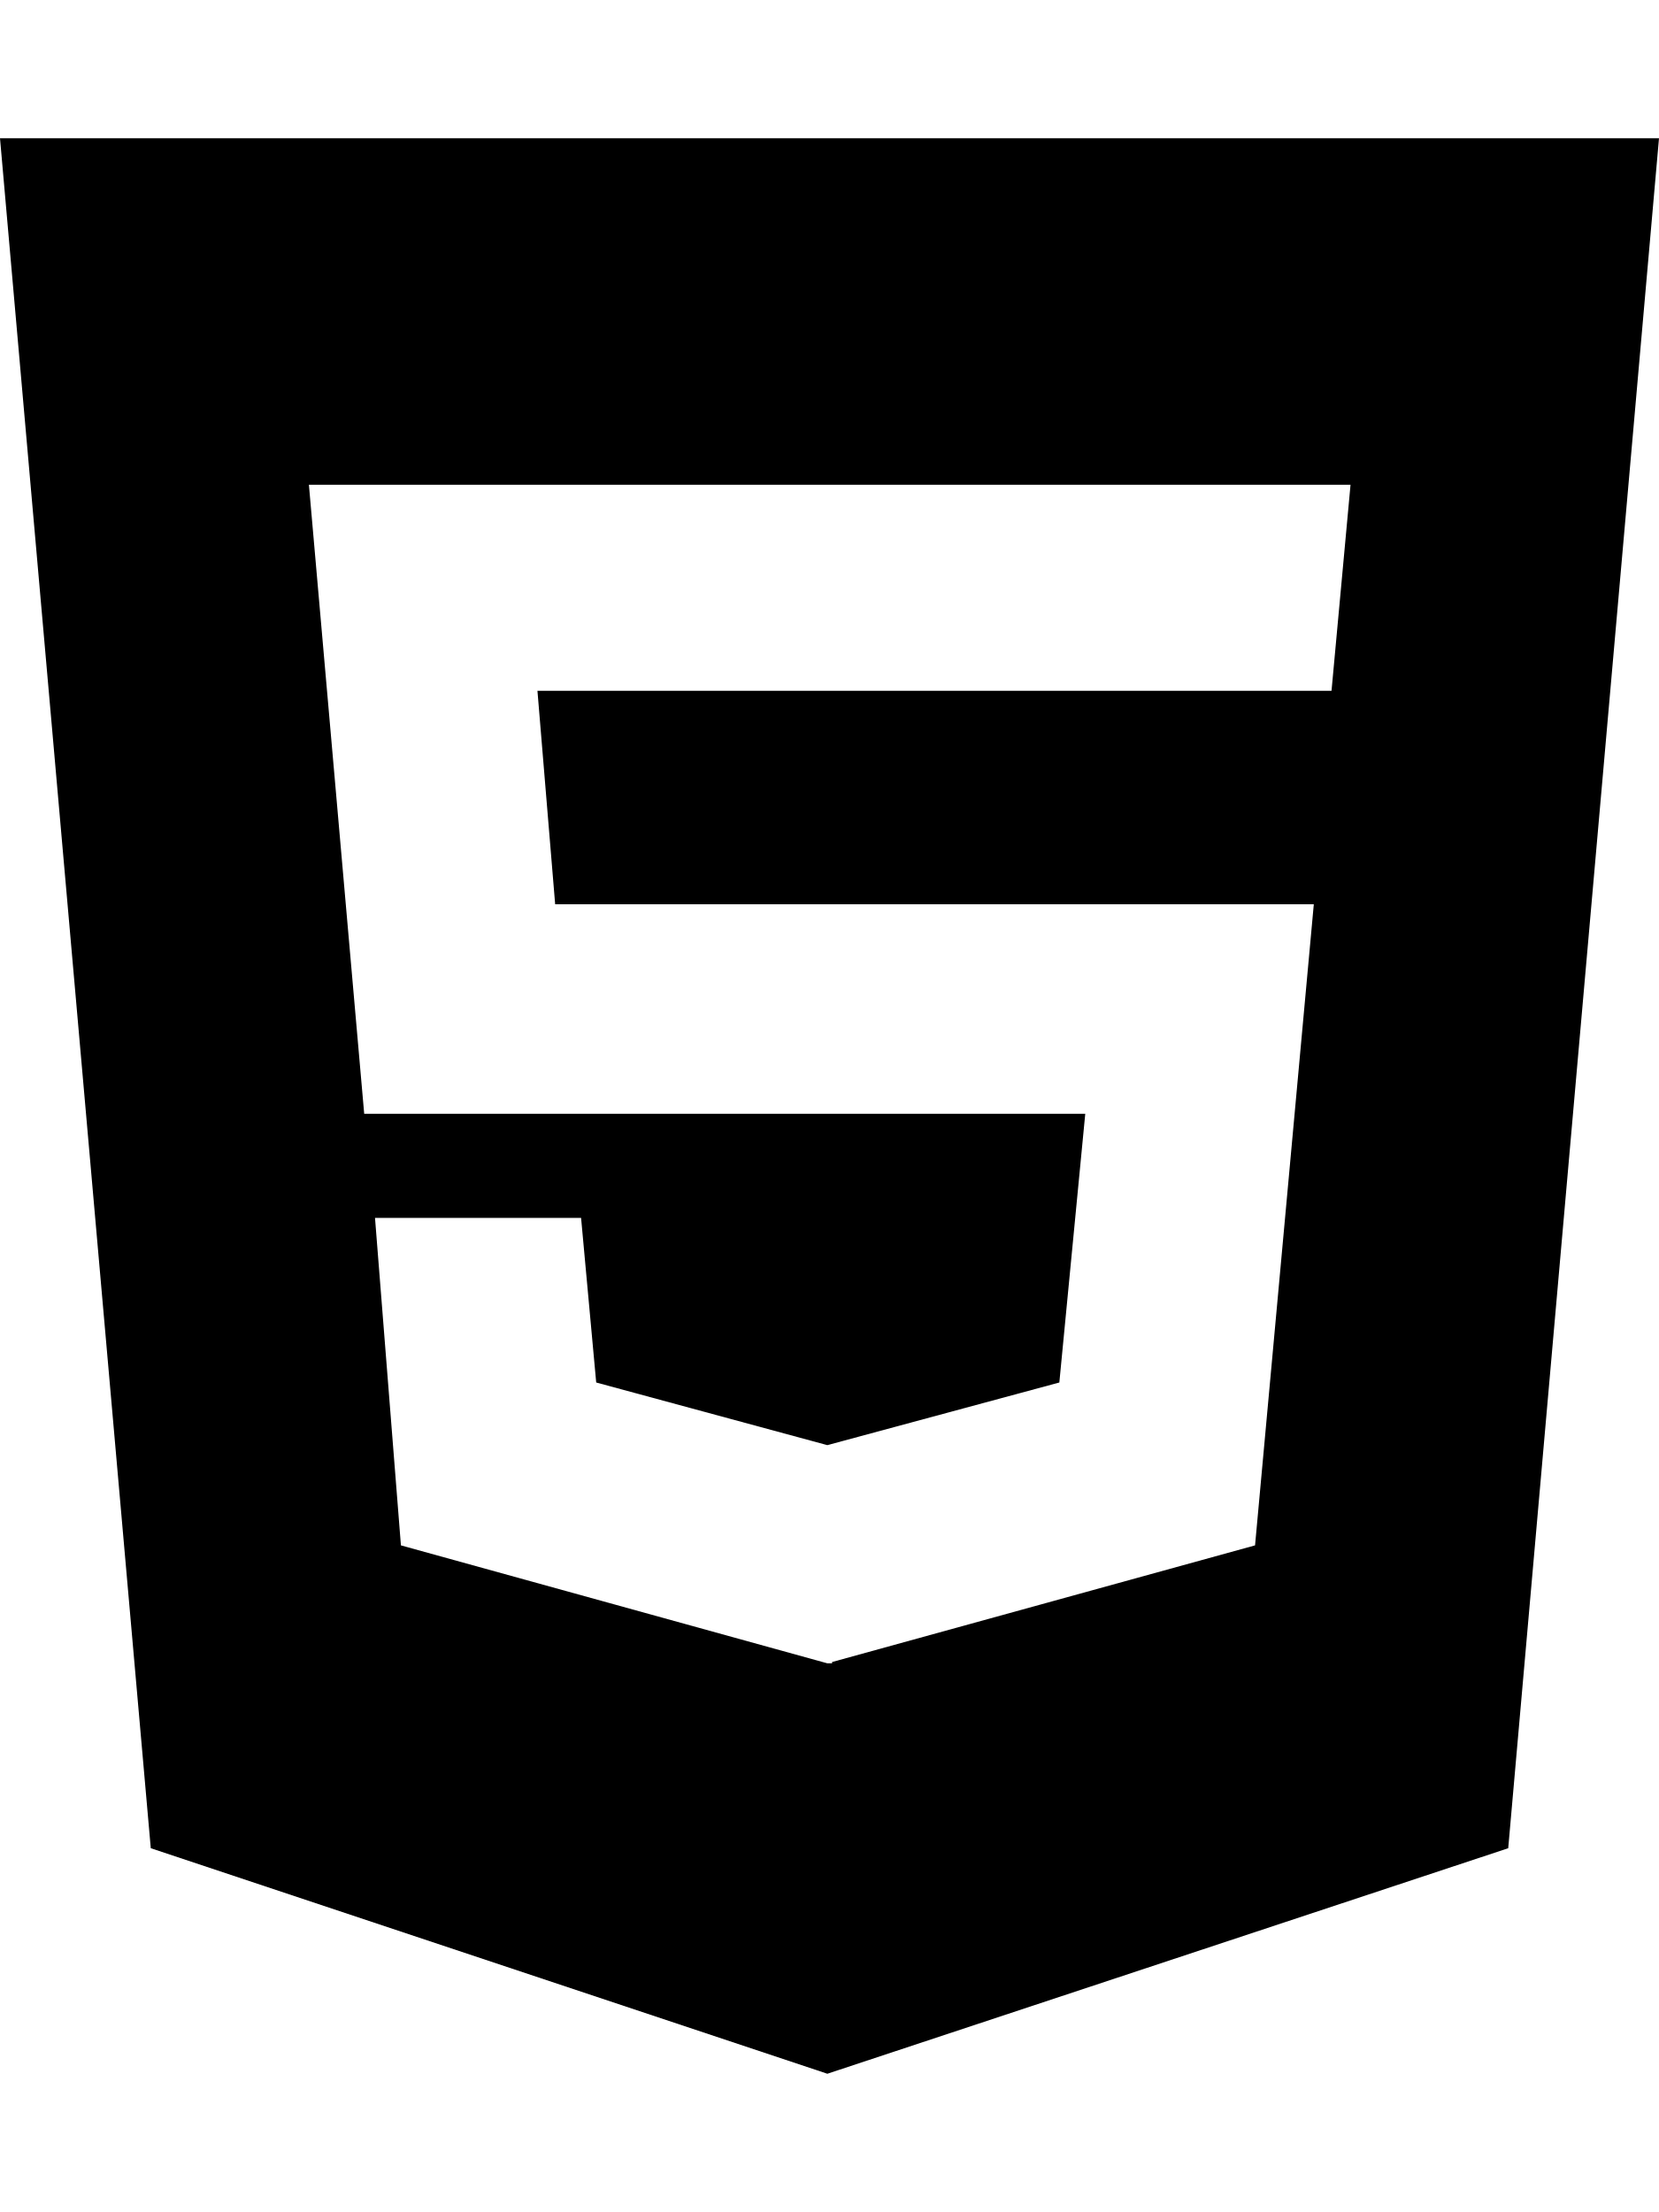
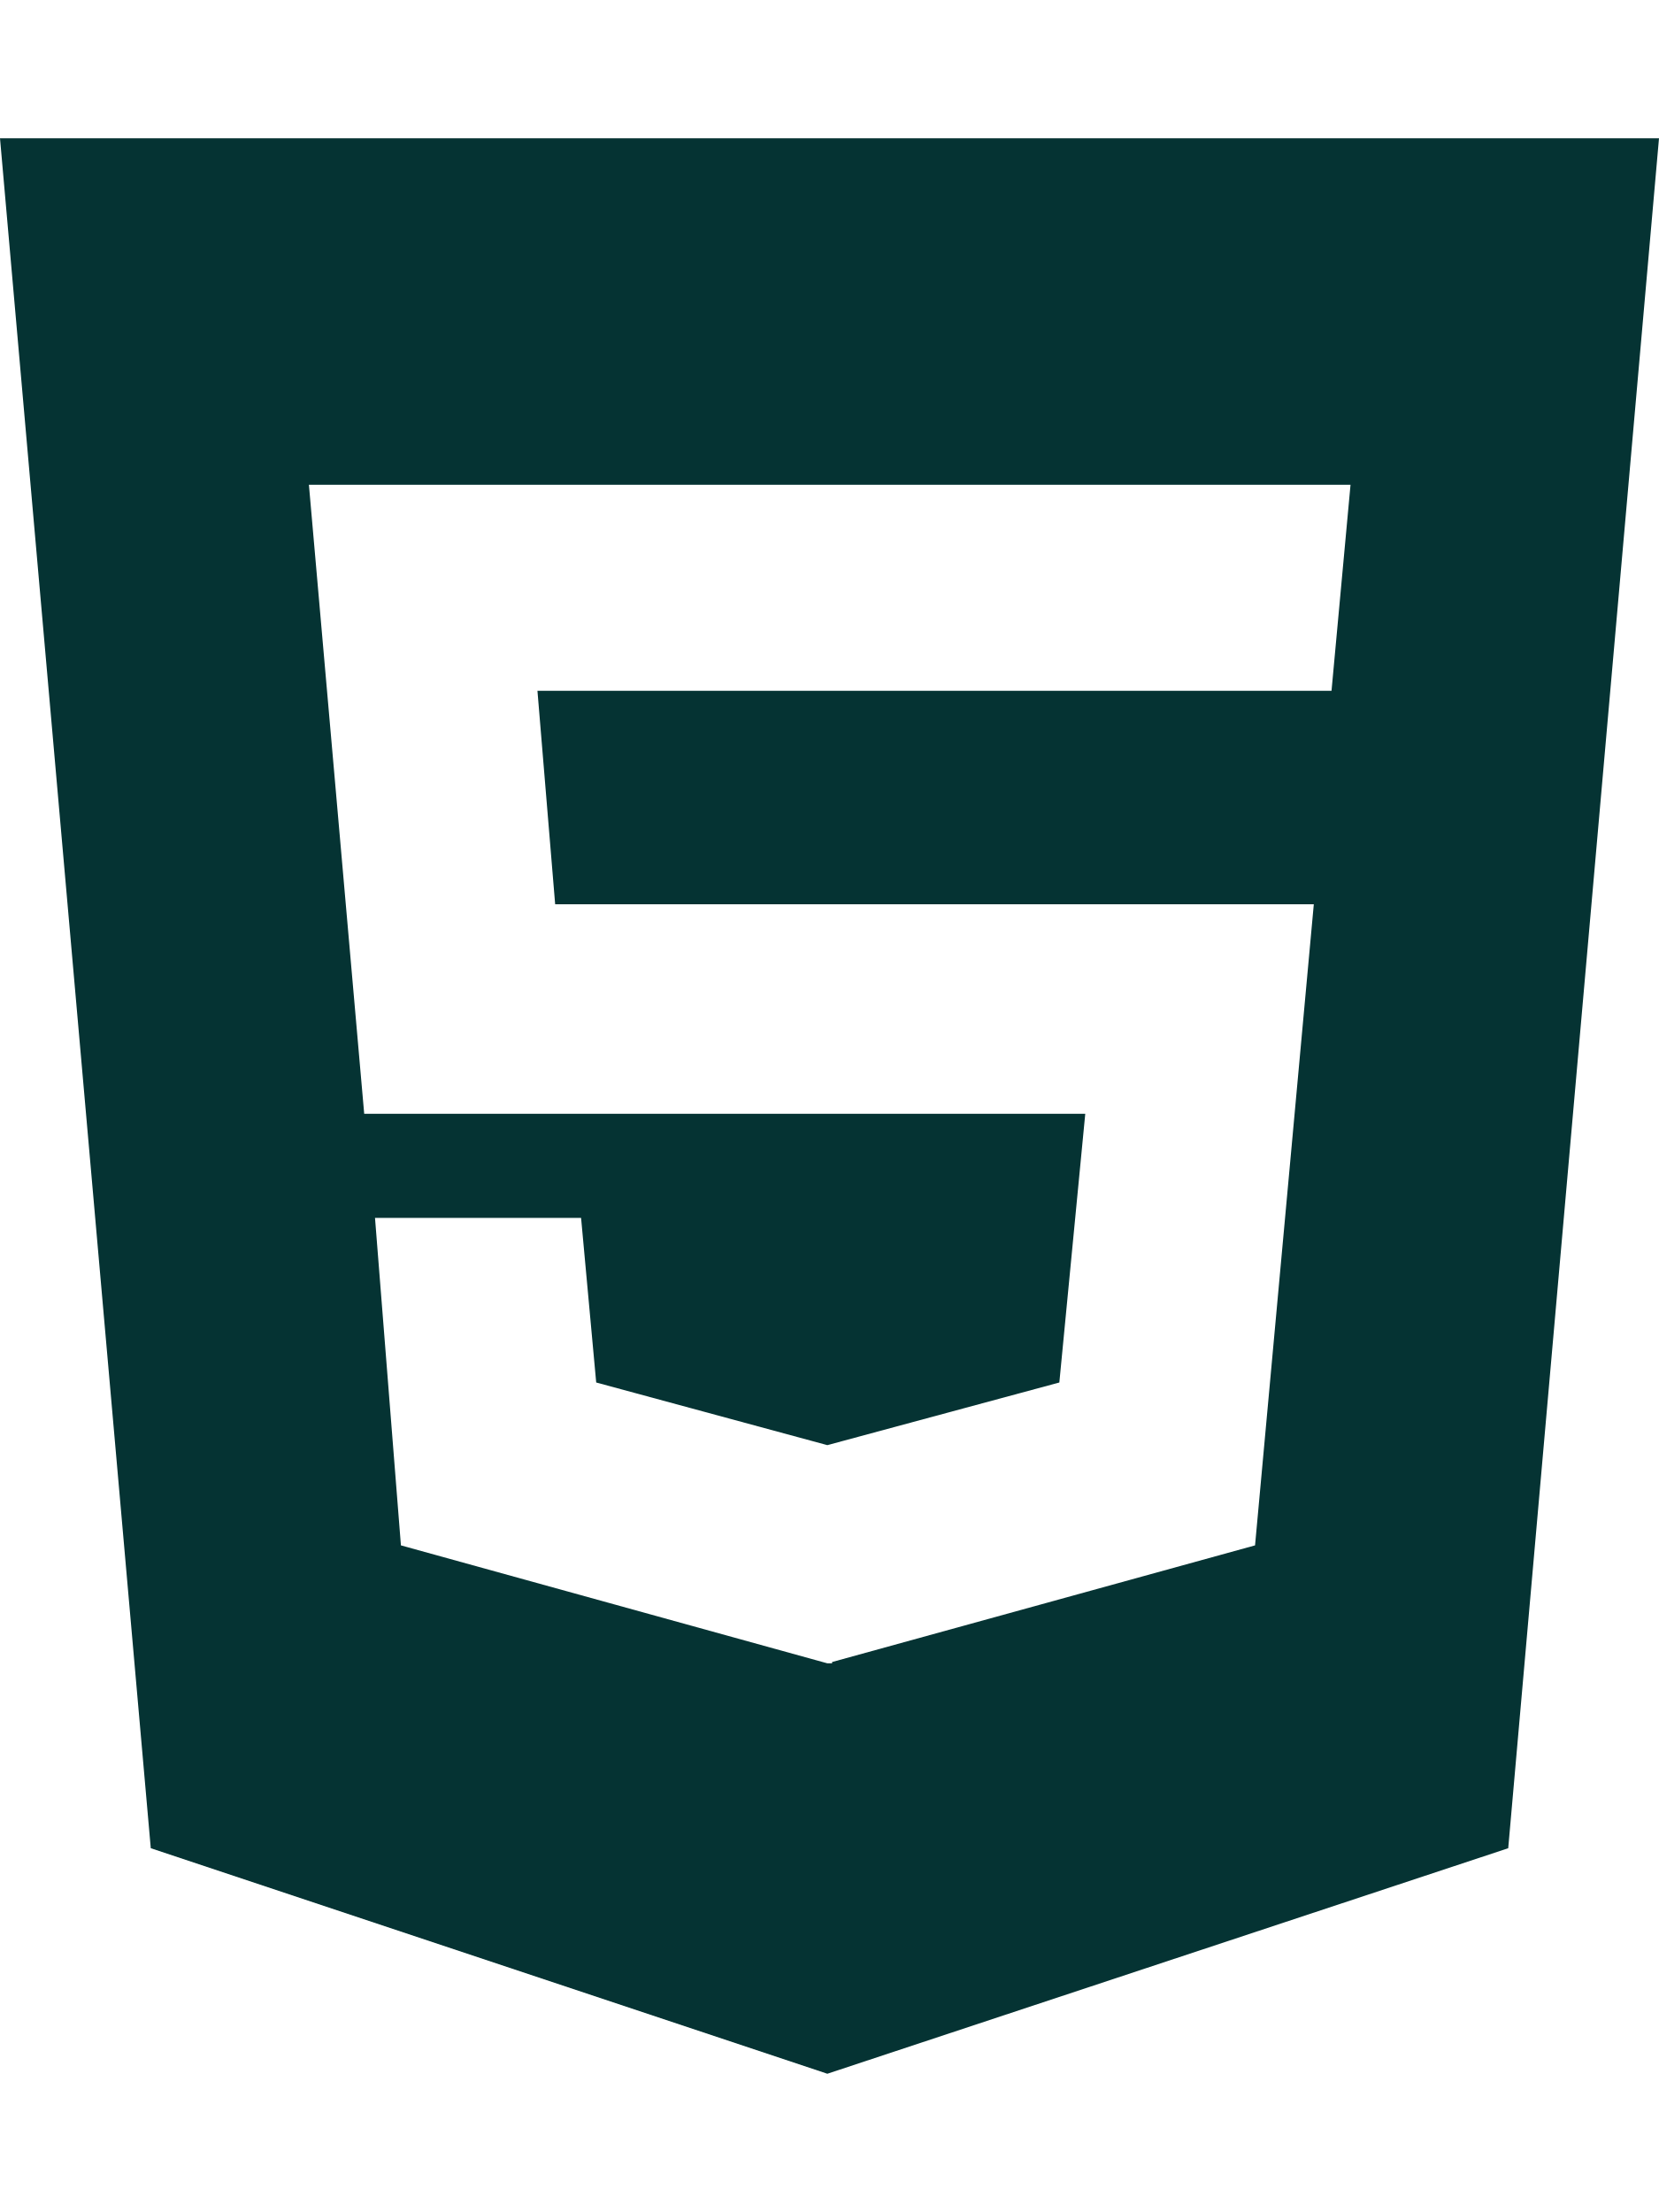
<svg xmlns="http://www.w3.org/2000/svg" viewBox="0 0 384 512">
-   <path d="M0 32l34.9 395.8L191.5 480l157.6-52.2L384 32H0zm308.2 127.9H124.4l4.1 49.4h175.6l-13.6 148.4-97.9 27v.3h-1.1l-98.7-27.3-6-75.8h47.7L138 320l53.5 14.5 53.7-14.5 6-62.2H84.3L71.5 112.2h241.1l-4.4 47.7z" />
+   <path d="M0 32l34.9 395.8L191.5 480l157.6-52.2L384 32H0zm308.2 127.9H124.4l4.1 49.4h175.6l-13.6 148.4-97.9 27v.3h-1.1l-98.7-27.3-6-75.8h47.7L138 320l53.5 14.5 53.7-14.5 6-62.2H84.3L71.5 112.2h241.1l-4.4 47.7z" fill="#053333" />
</svg>
